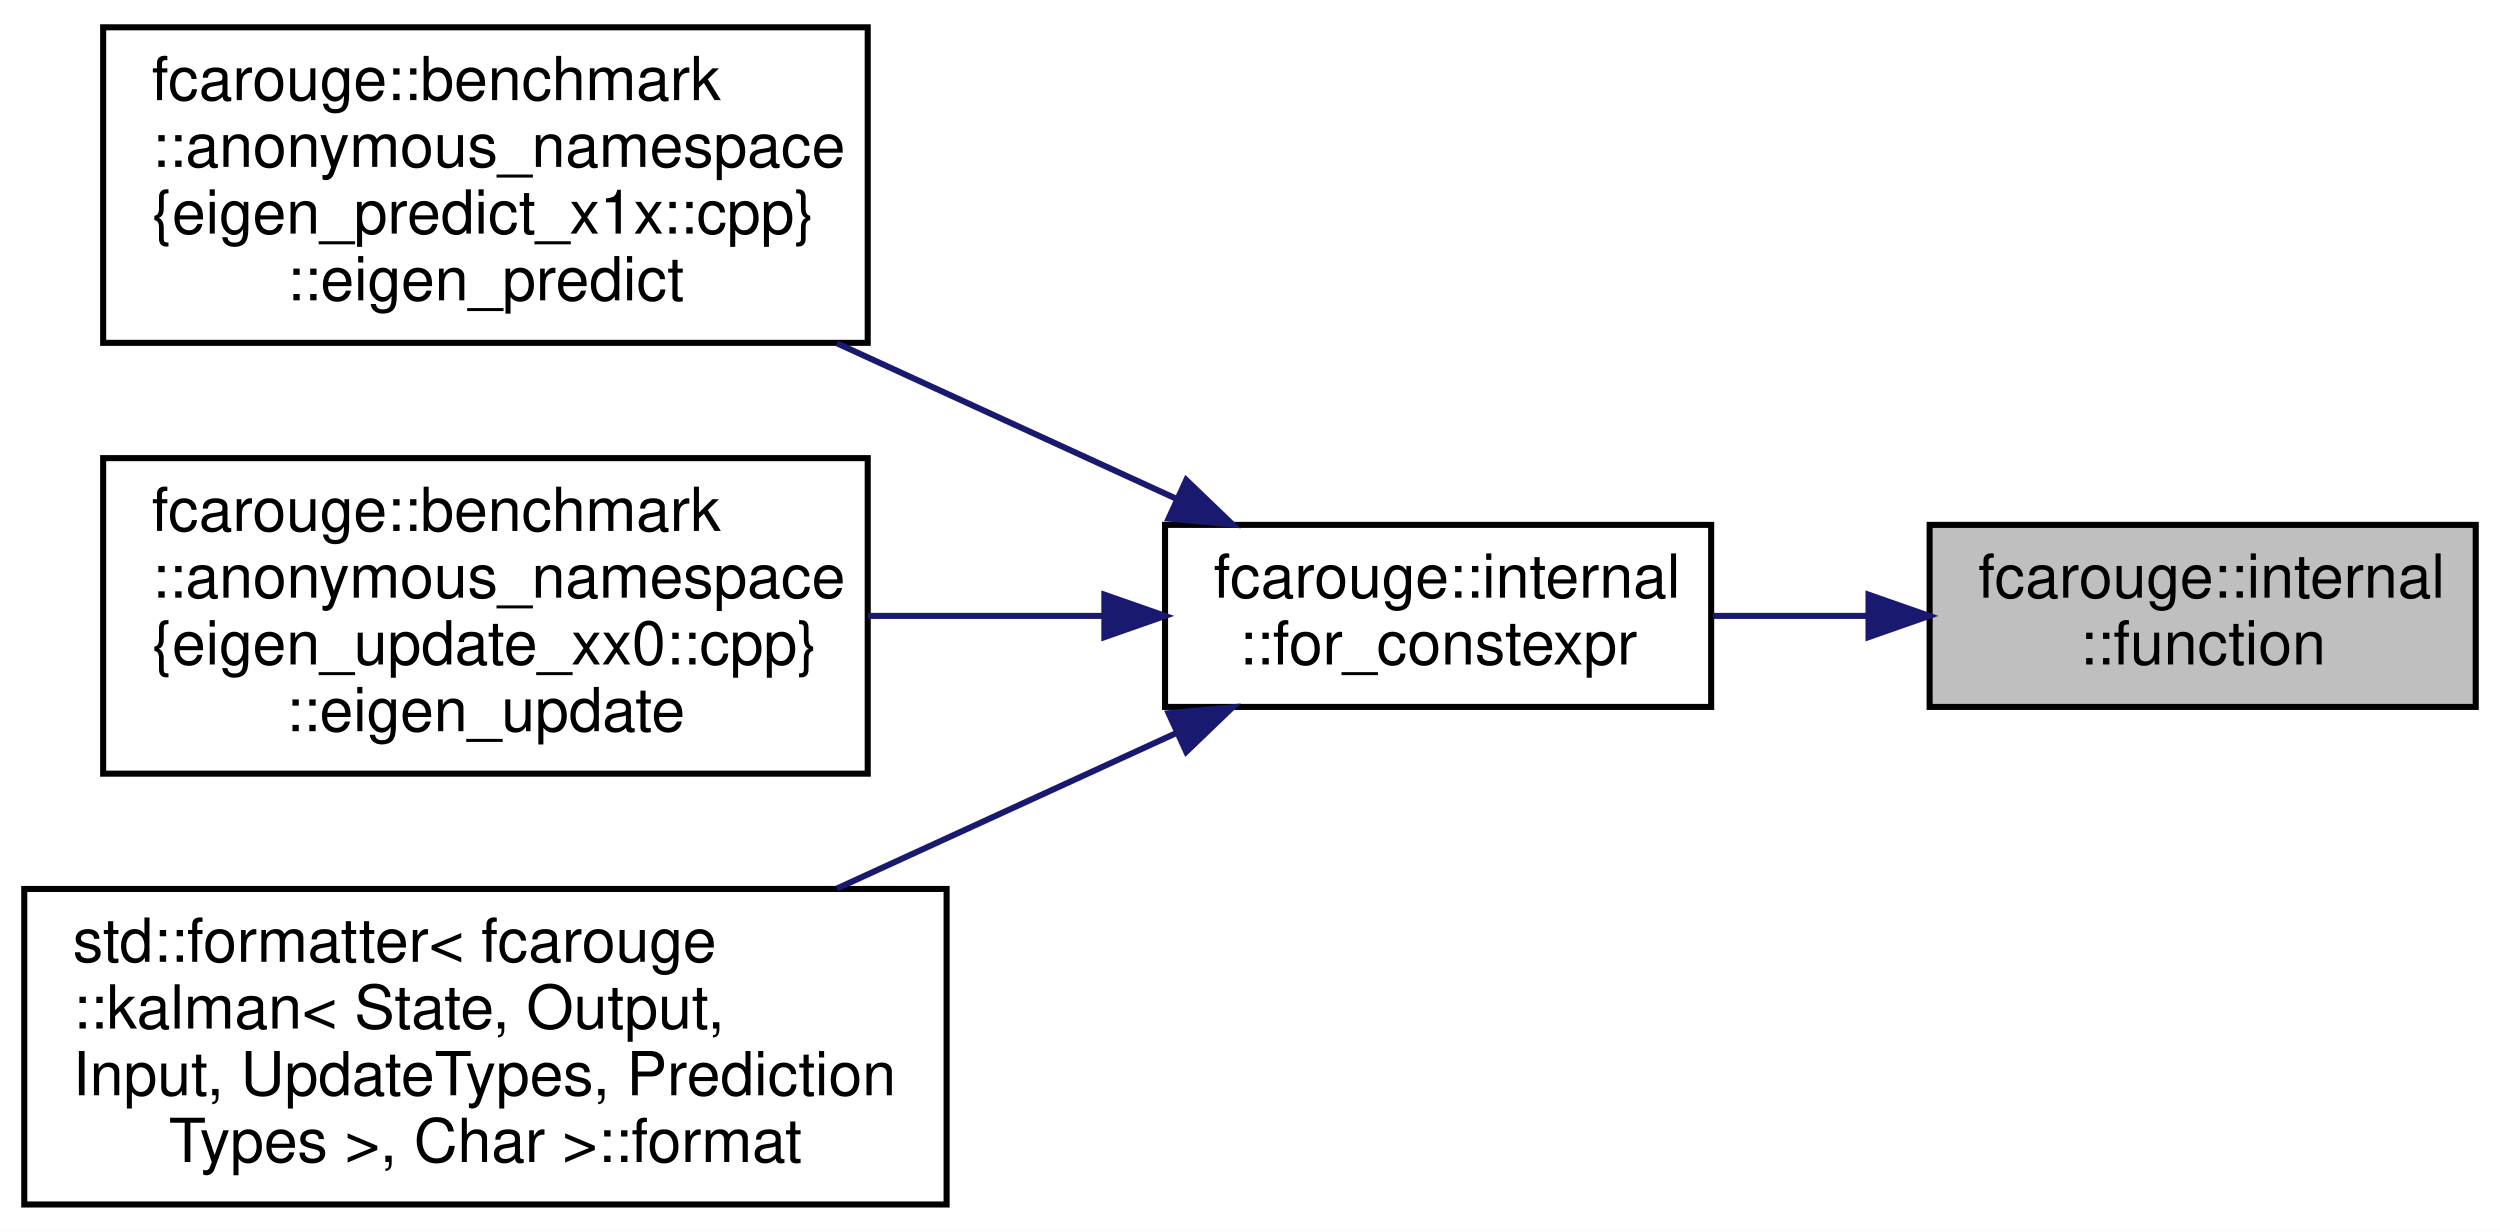
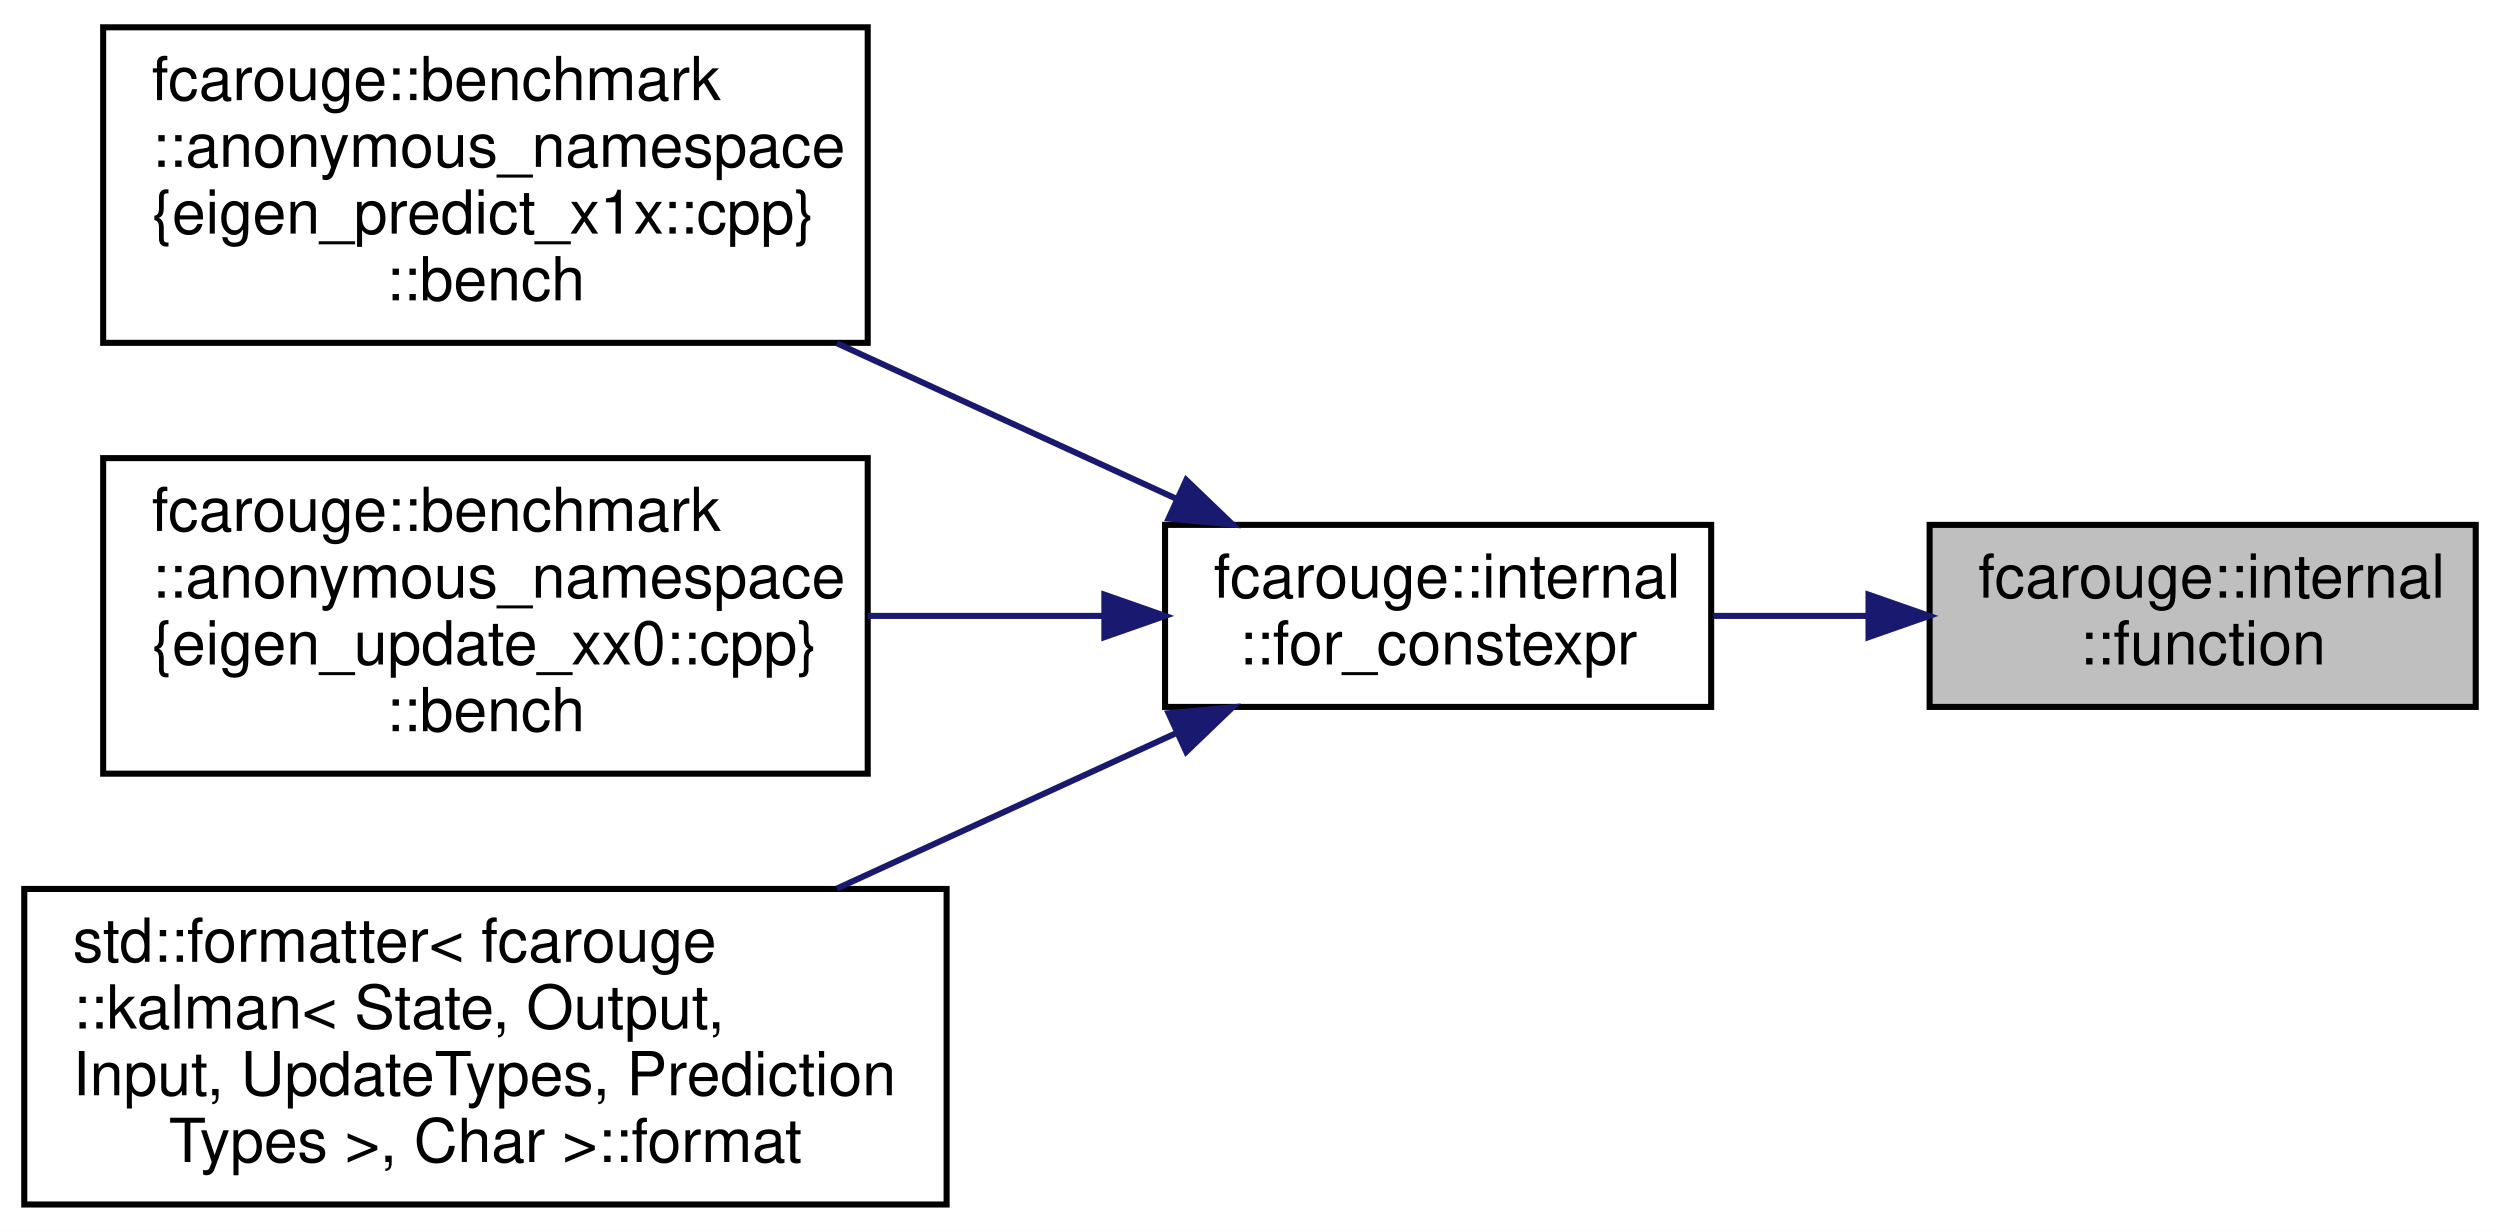
<svg xmlns="http://www.w3.org/2000/svg" xmlns:xlink="http://www.w3.org/1999/xlink" width="412pt" height="203pt" viewBox="0.00 0.00 412.00 203.00">
  <g id="graph0" class="graph" transform="scale(1 1) rotate(0) translate(4 199)">
    <polygon fill="white" stroke="transparent" points="-4,4 -4,-199 408,-199 408,4 -4,4" />
    <g id="node1" class="node">
      <g id="a_node1">
        <a xlink:title=" ">
          <polygon fill="#bfbfbf" stroke="black" points="314,-82.5 314,-112.5 404,-112.5 404,-82.5 314,-82.5" />
          <text text-anchor="start" x="322" y="-100.5" font-family="Helvetica,sans-Serif" font-size="10.00">fcarouge::internal</text>
          <text text-anchor="middle" x="359" y="-89.5" font-family="Helvetica,sans-Serif" font-size="10.00">::function</text>
        </a>
      </g>
    </g>
    <g id="node2" class="node">
      <g id="a_node2">
        <a xlink:href="namespacefcarouge_1_1internal.xhtml#a4c0bbc15a41d76dd2b4b23d8566fba57" target="_top" xlink:title=" ">
          <polygon fill="white" stroke="black" points="188,-82.5 188,-112.5 278,-112.5 278,-82.5 188,-82.5" />
          <text text-anchor="start" x="196" y="-100.5" font-family="Helvetica,sans-Serif" font-size="10.00">fcarouge::internal</text>
          <text text-anchor="middle" x="233" y="-89.5" font-family="Helvetica,sans-Serif" font-size="10.00">::for_constexpr</text>
        </a>
      </g>
    </g>
    <g id="edge1" class="edge">
      <path fill="none" stroke="midnightblue" d="M303.73,-97.5C295.25,-97.5 286.57,-97.5 278.34,-97.5" />
      <polygon fill="midnightblue" stroke="midnightblue" points="303.93,-101 313.93,-97.5 303.93,-94 303.93,-101" />
    </g>
    <g id="node3" class="node">
      <g id="a_node3">
-         <a xlink:href="namespacefcarouge_1_1benchmark_1_1anonymous__namespace_02eigen__predict__x1x_8cpp_03.xhtml#a4a2ff14036596cccfffaf6197e678a74" target="_top" xlink:title=" ">
+         <a xlink:href="namespacefcarouge_1_1benchmark_1_1anonymous__namespace_02eigen__predict__x1x_8cpp_03.xhtml#ad46931b27b2da87e85e386a668513266" target="_top" xlink:title=" ">
          <polygon fill="white" stroke="black" points="13,-142.5 13,-194.5 139,-194.5 139,-142.5 13,-142.5" />
          <text text-anchor="start" x="21" y="-182.5" font-family="Helvetica,sans-Serif" font-size="10.00">fcarouge::benchmark</text>
          <text text-anchor="start" x="21" y="-171.5" font-family="Helvetica,sans-Serif" font-size="10.00">::anonymous_namespace</text>
          <text text-anchor="start" x="21" y="-160.5" font-family="Helvetica,sans-Serif" font-size="10.00">{eigen_predict_x1x::cpp}</text>
-           <text text-anchor="middle" x="76" y="-149.5" font-family="Helvetica,sans-Serif" font-size="10.00">::eigen_predict</text>
+           <text text-anchor="middle" x="76" y="-149.5" font-family="Helvetica,sans-Serif" font-size="10.00">::bench</text>
        </a>
      </g>
    </g>
    <g id="edge2" class="edge">
      <path fill="none" stroke="midnightblue" d="M189.89,-116.79C172.66,-124.68 152.46,-133.94 133.94,-142.42" />
      <polygon fill="midnightblue" stroke="midnightblue" points="191.49,-119.9 199.13,-112.56 188.58,-113.54 191.49,-119.9" />
    </g>
    <g id="node4" class="node">
      <g id="a_node4">
-         <a xlink:href="namespacefcarouge_1_1benchmark_1_1anonymous__namespace_02eigen__update__xx0_8cpp_03.xhtml#aafd4bf2641b0d6a877e33093999de4eb" target="_top" xlink:title=" ">
+         <a xlink:href="namespacefcarouge_1_1benchmark_1_1anonymous__namespace_02eigen__update__xx0_8cpp_03.xhtml#aeec2cfbcb849d679afc150090db22183" target="_top" xlink:title=" ">
          <polygon fill="white" stroke="black" points="13,-71.5 13,-123.5 139,-123.5 139,-71.5 13,-71.5" />
          <text text-anchor="start" x="21" y="-111.5" font-family="Helvetica,sans-Serif" font-size="10.00">fcarouge::benchmark</text>
          <text text-anchor="start" x="21" y="-100.5" font-family="Helvetica,sans-Serif" font-size="10.00">::anonymous_namespace</text>
          <text text-anchor="start" x="21" y="-89.5" font-family="Helvetica,sans-Serif" font-size="10.00">{eigen_update_xx0::cpp}</text>
-           <text text-anchor="middle" x="76" y="-78.5" font-family="Helvetica,sans-Serif" font-size="10.00">::eigen_update</text>
+           <text text-anchor="middle" x="76" y="-78.5" font-family="Helvetica,sans-Serif" font-size="10.00">::bench</text>
        </a>
      </g>
    </g>
    <g id="edge3" class="edge">
      <path fill="none" stroke="midnightblue" d="M177.74,-97.5C165.24,-97.5 151.85,-97.5 139.05,-97.5" />
      <polygon fill="midnightblue" stroke="midnightblue" points="178,-101 188,-97.5 178,-94 178,-101" />
    </g>
    <g id="node5" class="node">
      <g id="a_node5">
        <a xlink:href="structstd_1_1formatter_3_01fcarouge_1_1kalman_3_01_state_00_01_output_00_01_input_00_01_update_t9120d93c2610923ef128544d6d947fd4.xhtml#ada34644f2cf8e8708c15e0b4975028f7" target="_top" xlink:title=" ">
          <polygon fill="white" stroke="black" points="0,-0.5 0,-52.5 152,-52.5 152,-0.5 0,-0.5" />
          <text text-anchor="start" x="8" y="-40.5" font-family="Helvetica,sans-Serif" font-size="10.00">std::formatter&lt; fcarouge</text>
          <text text-anchor="start" x="8" y="-29.5" font-family="Helvetica,sans-Serif" font-size="10.00">::kalman&lt; State, Output,</text>
          <text text-anchor="start" x="8" y="-18.5" font-family="Helvetica,sans-Serif" font-size="10.00"> Input, UpdateTypes, Prediction</text>
          <text text-anchor="middle" x="76" y="-7.5" font-family="Helvetica,sans-Serif" font-size="10.00">Types &gt;, Char &gt;::format</text>
        </a>
      </g>
    </g>
    <g id="edge4" class="edge">
      <path fill="none" stroke="midnightblue" d="M189.89,-78.21C172.66,-70.32 152.46,-61.06 133.94,-52.58" />
      <polygon fill="midnightblue" stroke="midnightblue" points="188.58,-81.46 199.13,-82.44 191.49,-75.1 188.58,-81.46" />
    </g>
  </g>
</svg>
